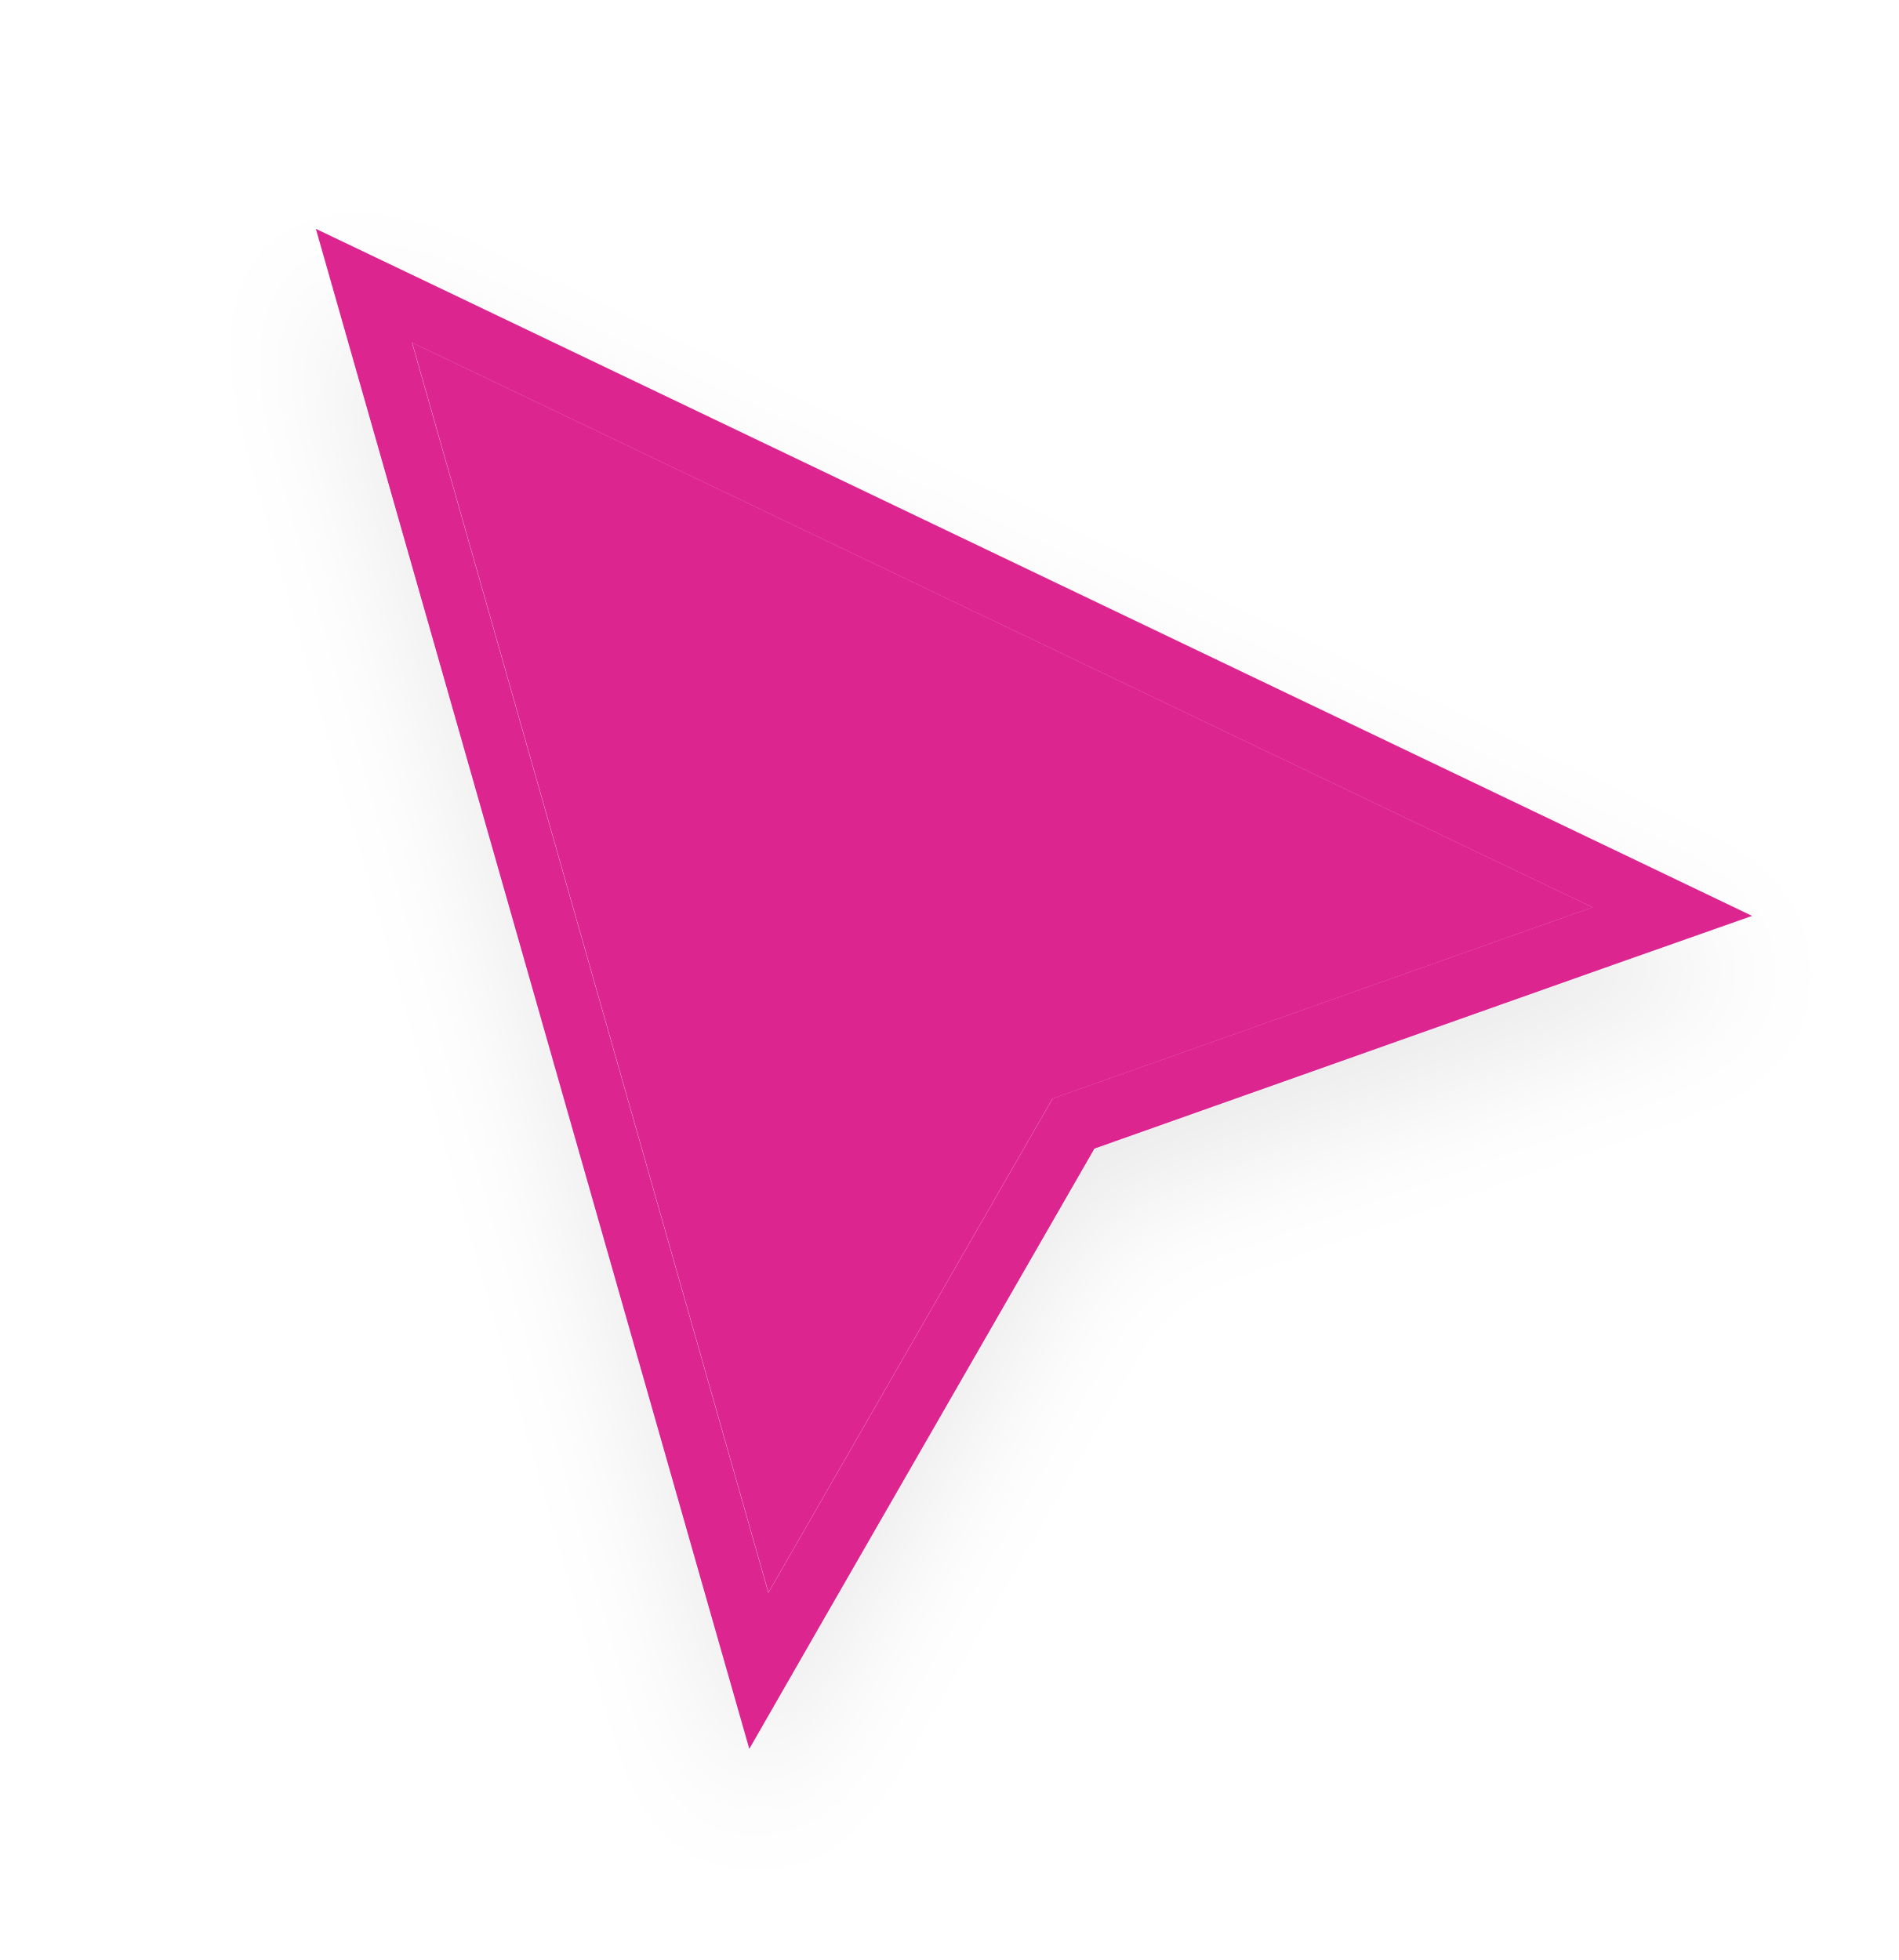
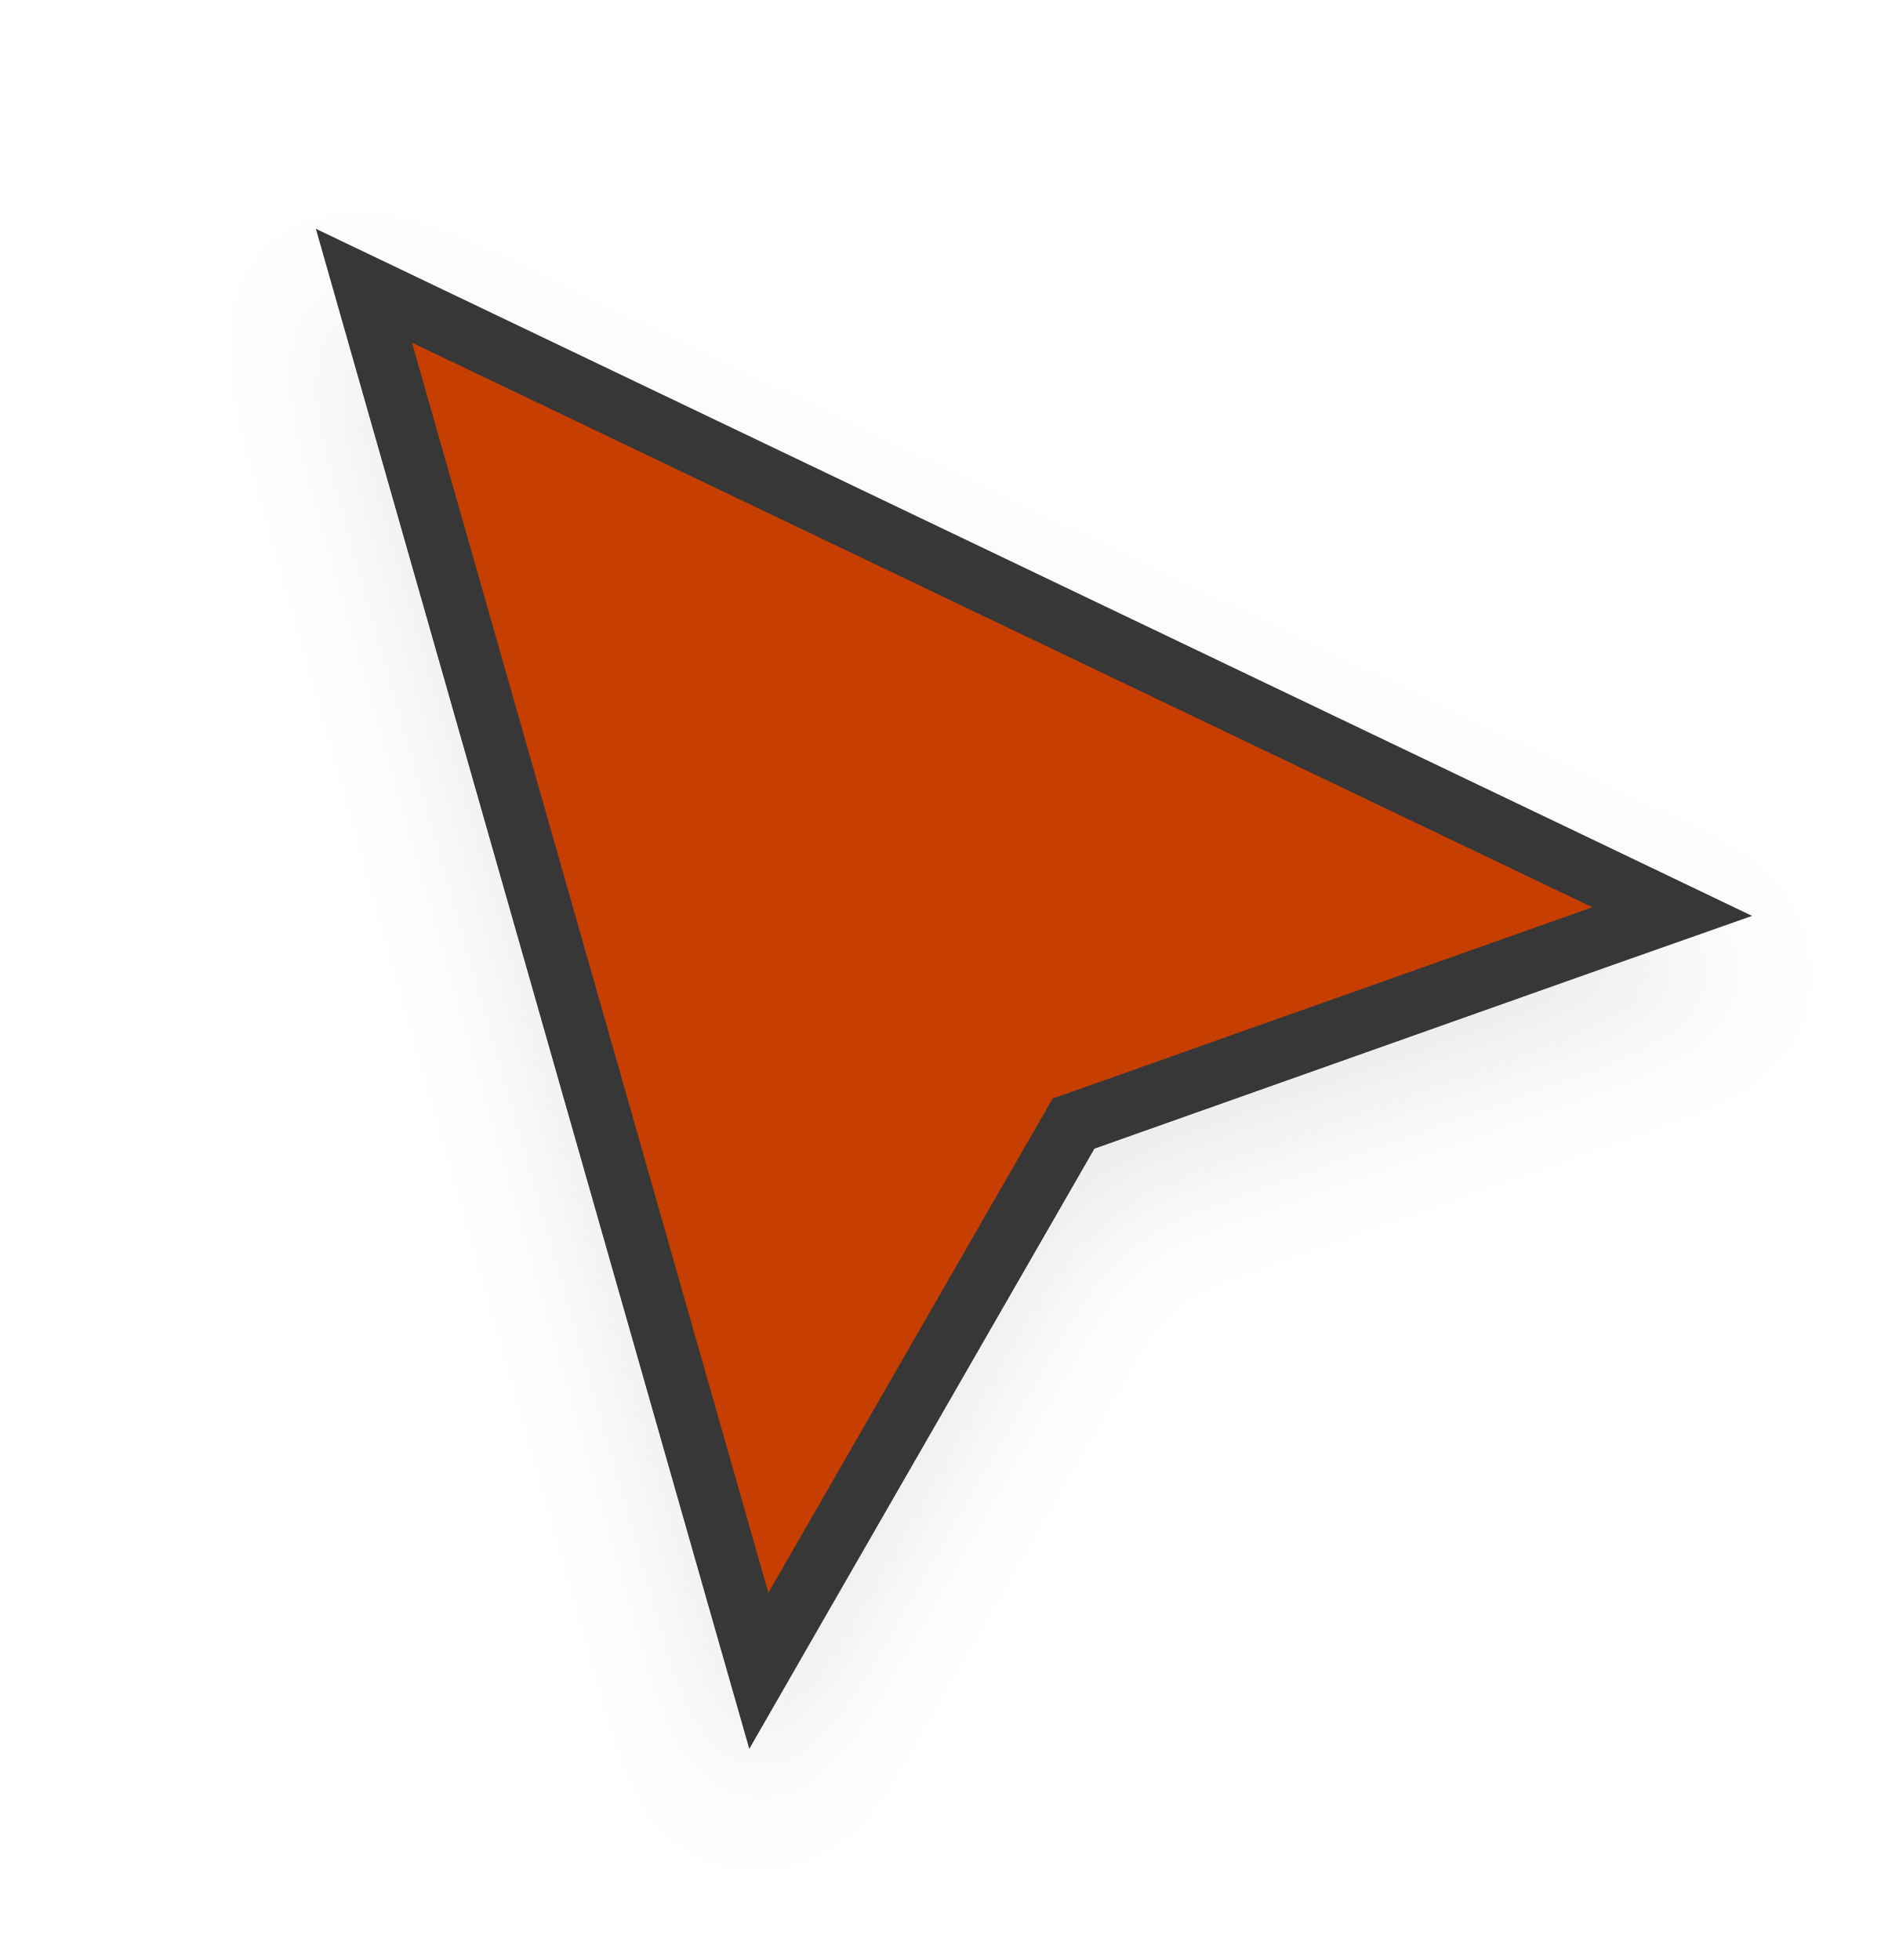
<svg xmlns="http://www.w3.org/2000/svg" width="31" height="32" viewBox="0 0 31 32" fill="none">
-   <g filter="url(#filter0_d_4_78)">
-     <path d="M12.545 26L6.728 5.593L26 14.813L17.182 17.938L12.545 26Z" fill="#DD2590" />
-     <path d="M6.946 5.145L26.218 14.365L27.299 14.883L26.17 15.281L17.526 18.344L12.981 26.246L12.388 27.279L12.061 26.135L6.244 5.729L5.941 4.665L6.946 5.145Z" stroke="#DD2590" />
+   <g filter="url(#filter0_d_563_2681)">
+     <path d="M24.696 14.744L17.015 17.467L16.84 17.528L16.748 17.689L12.7 24.725L7.512 6.523L24.696 14.744Z" fill="#1A69A3" stroke="#1A69A3" />
+     <path d="M6.946 5.146L26.218 14.365L27.299 14.883L26.17 15.281L17.526 18.345L12.981 26.247L12.388 27.279L12.061 26.135L6.244 5.729L5.941 4.665L6.946 5.146Z" fill="#C73F00" stroke="#373737" />
  </g>
  <defs>
-     <filter id="filter0_d_4_78" x="3.155" y="2.736" width="27.442" height="28.822" filterUnits="userSpaceOnUse" color-interpolation-filters="sRGB">
+     <filter id="filter0_d_563_2681" x="3.156" y="2.735" width="27.446" height="28.819" filterUnits="userSpaceOnUse" color-interpolation-filters="sRGB">
      <feFlood flood-opacity="0" result="BackgroundImageFix" />
      <feColorMatrix in="SourceAlpha" type="matrix" values="0 0 0 0 0 0 0 0 0 0 0 0 0 0 0 0 0 0 127 0" result="hardAlpha" />
      <feOffset dy="1" />
      <feGaussianBlur stdDeviation="1" />
      <feComposite in2="hardAlpha" operator="out" />
      <feColorMatrix type="matrix" values="0 0 0 0 0 0 0 0 0 0 0 0 0 0 0 0 0 0 0.08 0" />
-       <feBlend mode="normal" in2="BackgroundImageFix" result="effect1_dropShadow_4_78" />
-       <feBlend mode="normal" in="SourceGraphic" in2="effect1_dropShadow_4_78" result="shape" />
+       <feBlend mode="normal" in2="BackgroundImageFix" result="effect1_dropShadow_563_2681" />
+       <feBlend mode="normal" in="SourceGraphic" in2="effect1_dropShadow_563_2681" result="shape" />
    </filter>
  </defs>
</svg>
